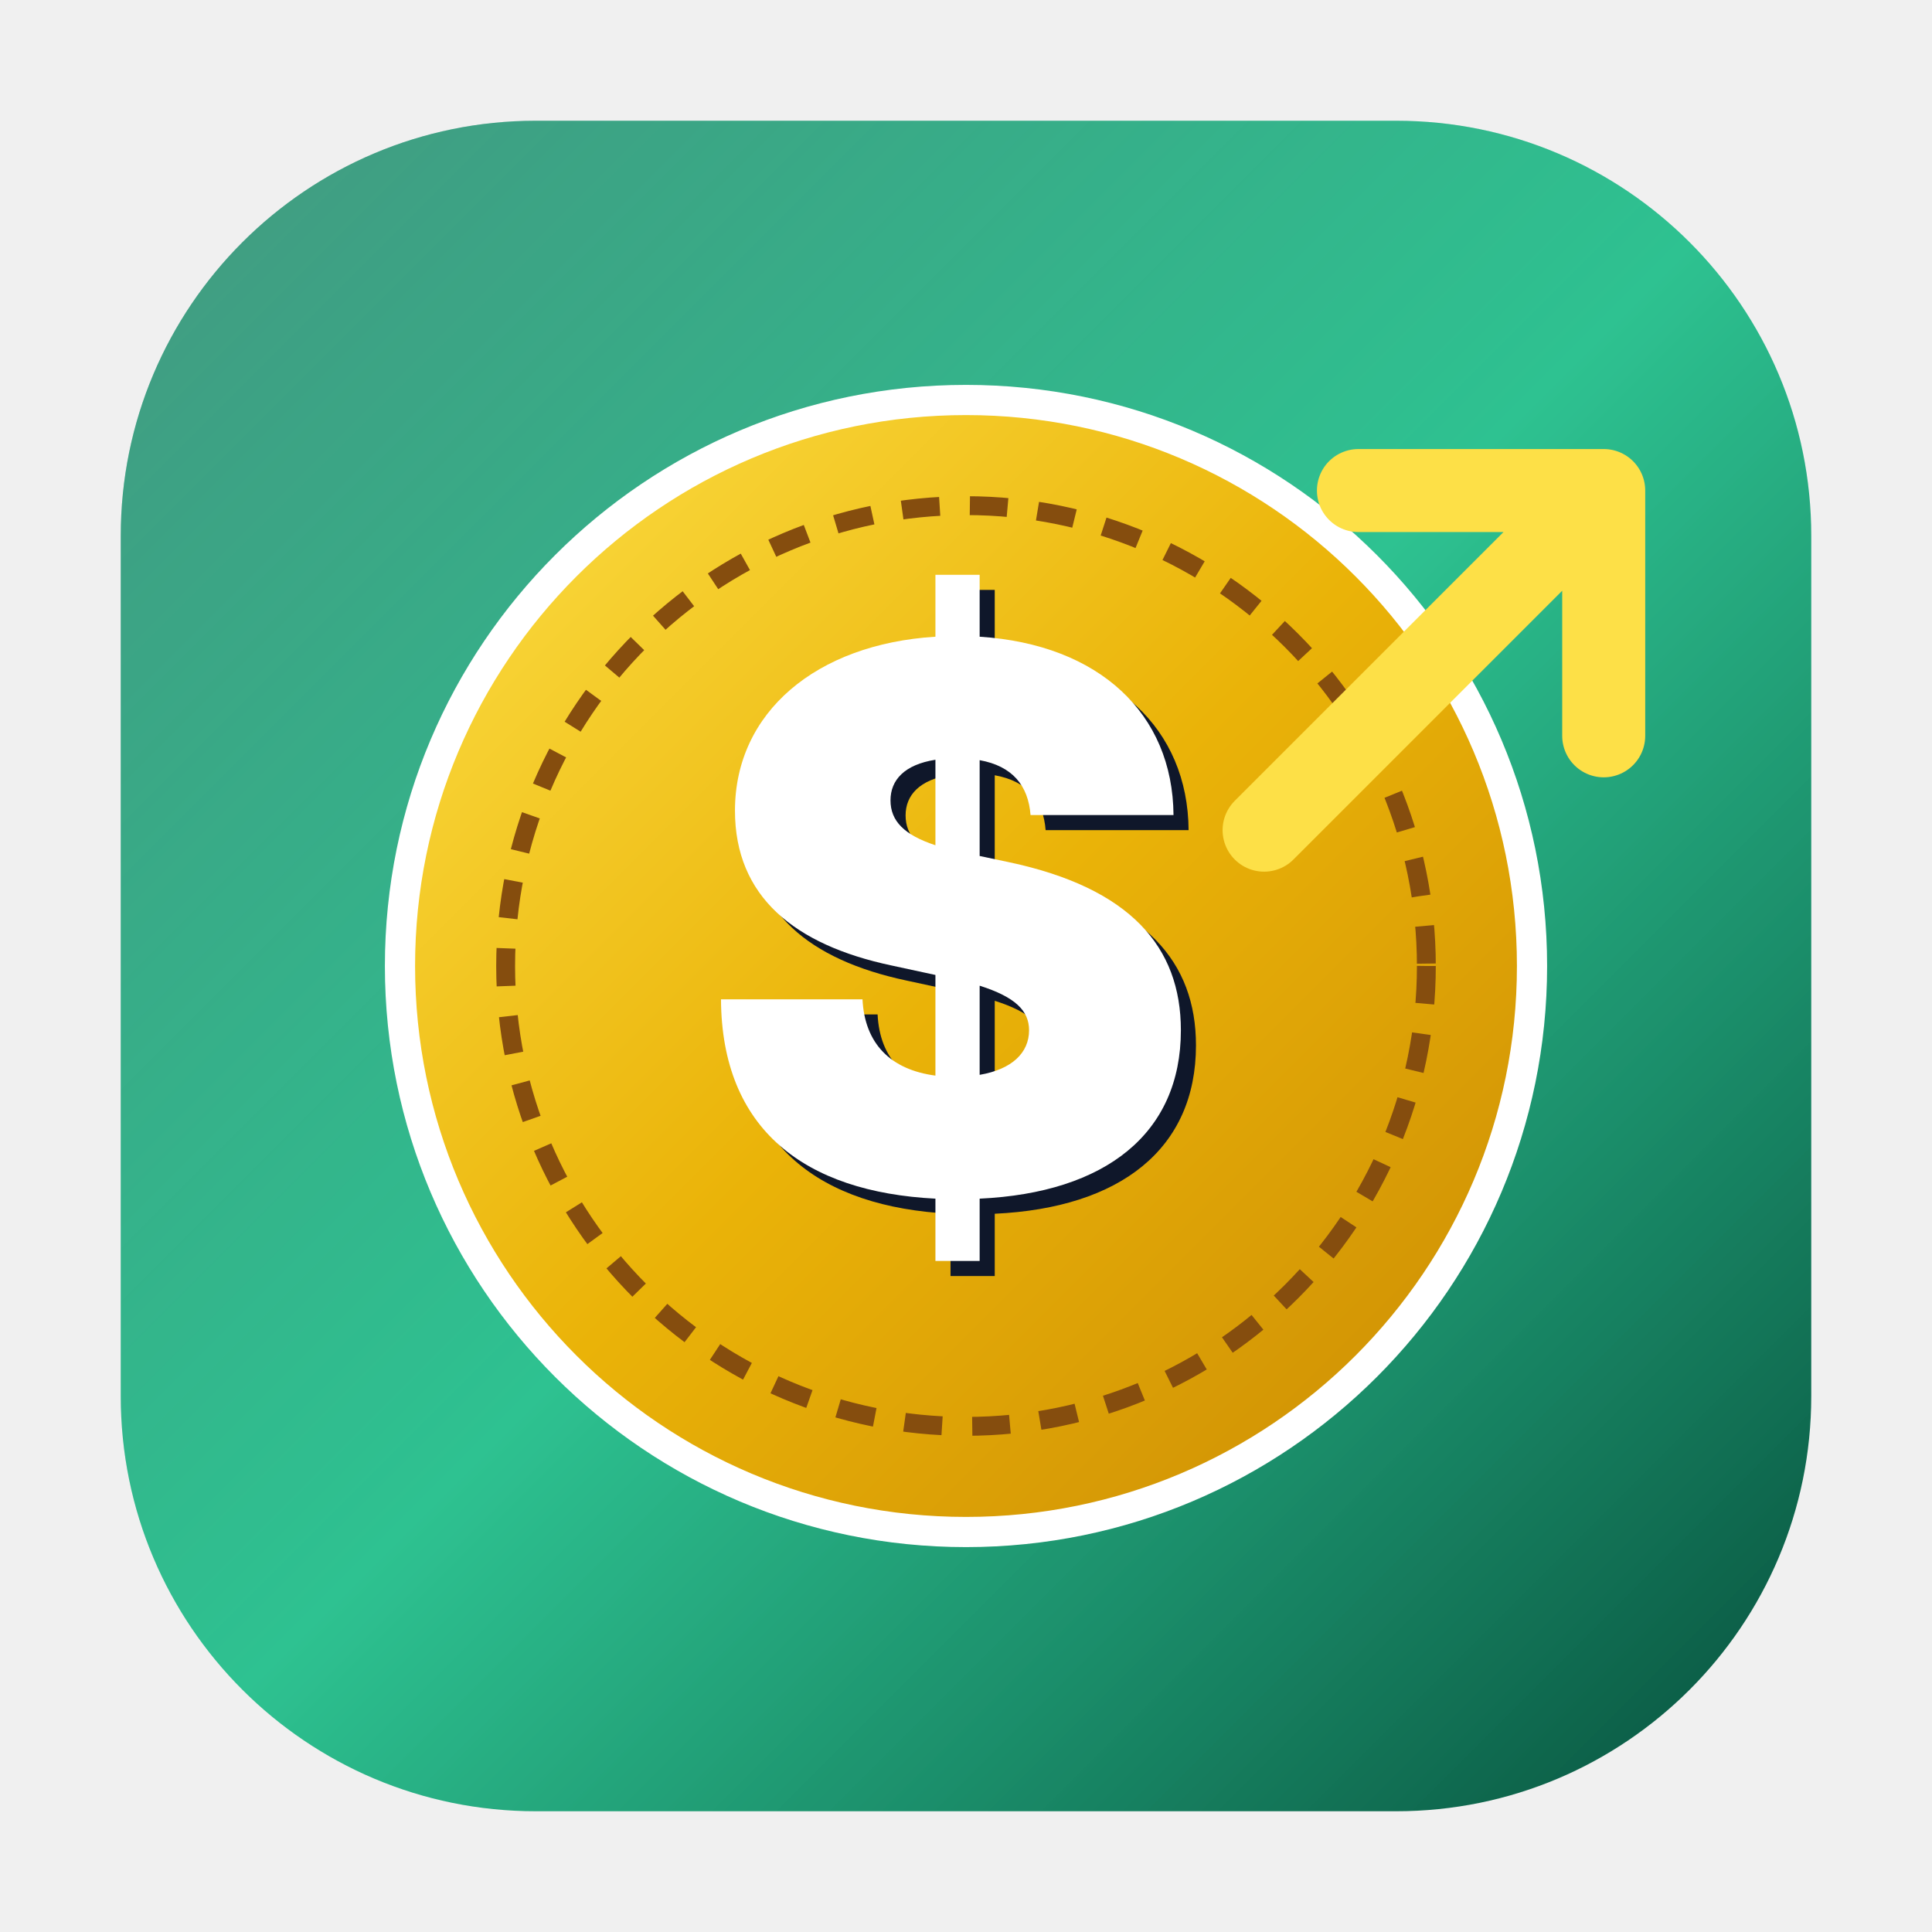
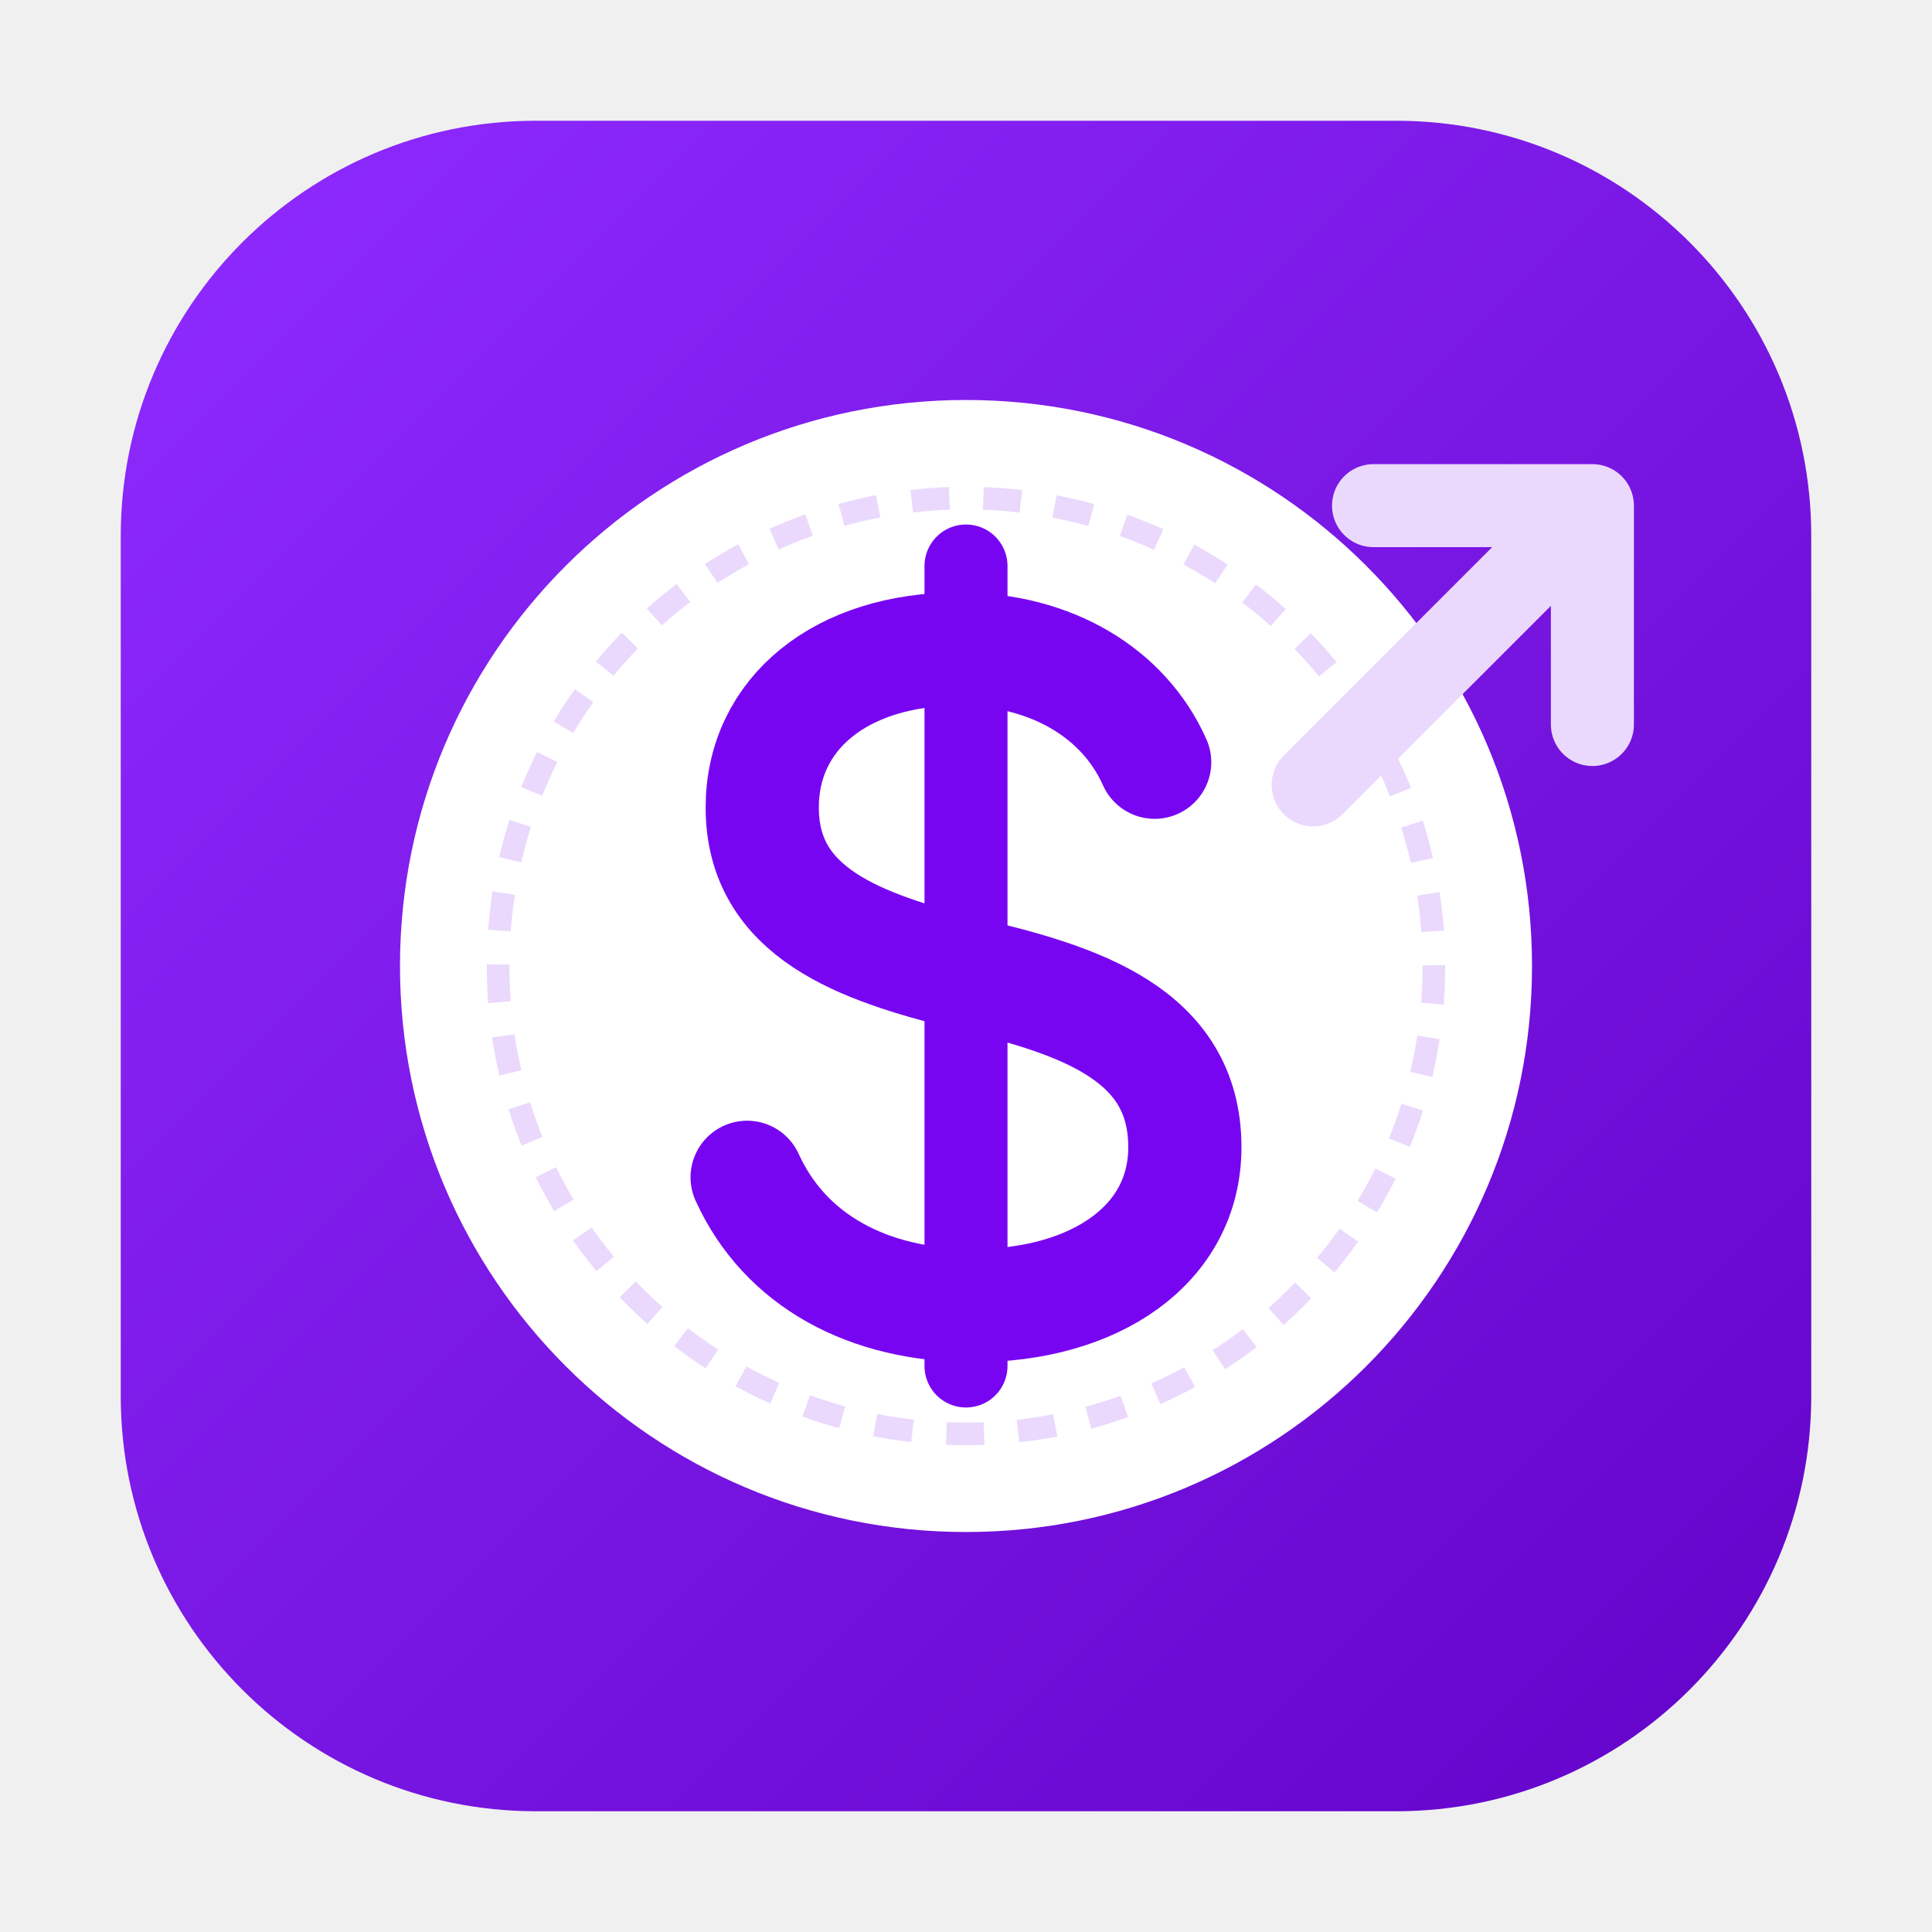
<svg xmlns="http://www.w3.org/2000/svg" viewBox="0 0 512 512">
  <defs>
-     <linearGradient id="bgGrad" x1="0%" y1="0%" x2="100%" y2="100%">
-       <stop offset="0%" stop-color="#047857" />
-       <stop offset="50%" stop-color="#10B981" />
-       <stop offset="100%" stop-color="#064E3B" />
-     </linearGradient>
-     <linearGradient id="coinGrad" x1="0%" y1="0%" x2="100%" y2="100%">
-       <stop offset="0%" stop-color="#FDE047" />
-       <stop offset="50%" stop-color="#EAB308" />
-       <stop offset="100%" stop-color="#CA8A04" />
-     </linearGradient>
-     <linearGradient id="glow" x1="0%" y1="0%" x2="100%" y2="100%">
-       <stop offset="0%" stop-color="#FFFFFF" stop-opacity="0.25" />
-       <stop offset="100%" stop-color="#FFFFFF" stop-opacity="0" />
+     <linearGradient id="bg" x1="0" y1="0" x2="1" y2="1">
+       <stop offset="0" stop-color="#8f2bff" />
+       <stop offset="1" stop-color="#6303c9" />
    </linearGradient>
  </defs>
-   <rect x="32" y="32" width="448" height="448" rx="110" fill="url(#bgGrad)" />
-   <rect x="32" y="32" width="448" height="448" rx="110" fill="url(#glow)" />
-   <circle cx="256" cy="256" r="150" fill="url(#coinGrad)" stroke="#FFFFFF" stroke-width="8" />
-   <circle cx="256" cy="256" r="122" fill="none" stroke="#854D0E" stroke-width="5" stroke-dasharray="10 8" />
-   <text x="256" y="320" font-family="'Inter', system-ui, sans-serif" font-size="200" font-weight="900" text-anchor="middle" fill="#0F172A">
-     $
-   </text>
-   <text x="252" y="316" font-family="'Inter', system-ui, sans-serif" font-size="200" font-weight="900" text-anchor="middle" fill="#FFFFFF">
-     $
-   </text>
-   <path d="M360 130 L425 130 L425 195 M425 130 L335 220" fill="none" stroke="#FDE047" stroke-width="22" stroke-linecap="round" stroke-linejoin="round" />
+   <rect x="32" y="32" width="448" height="448" rx="110" fill="url(#bg)" />
+   <circle cx="256" cy="256" r="150" fill="#ffffff" />
+   <circle cx="256" cy="256" r="124" fill="none" stroke="#ead9fd" stroke-width="6" stroke-dasharray="10 9" />
+   <g fill="none" stroke="#7805f2" stroke-linecap="round" stroke-linejoin="round">
+     <path d="M256 150v212" stroke-width="22" />
+     <path d="M306 202c-8-18-27-30-52-30-31 0-52 17-52 42 0 28 26 37 54 44 30 7 58 16 58 46 0 26-24 42-56 42-28 0-50-12-60-34" stroke-width="30" />
+   </g>
+   <path d="M364 134h58v58M422 134l-74 74" fill="none" stroke="#ead9fd" stroke-width="22" stroke-linecap="round" stroke-linejoin="round" />
</svg>
